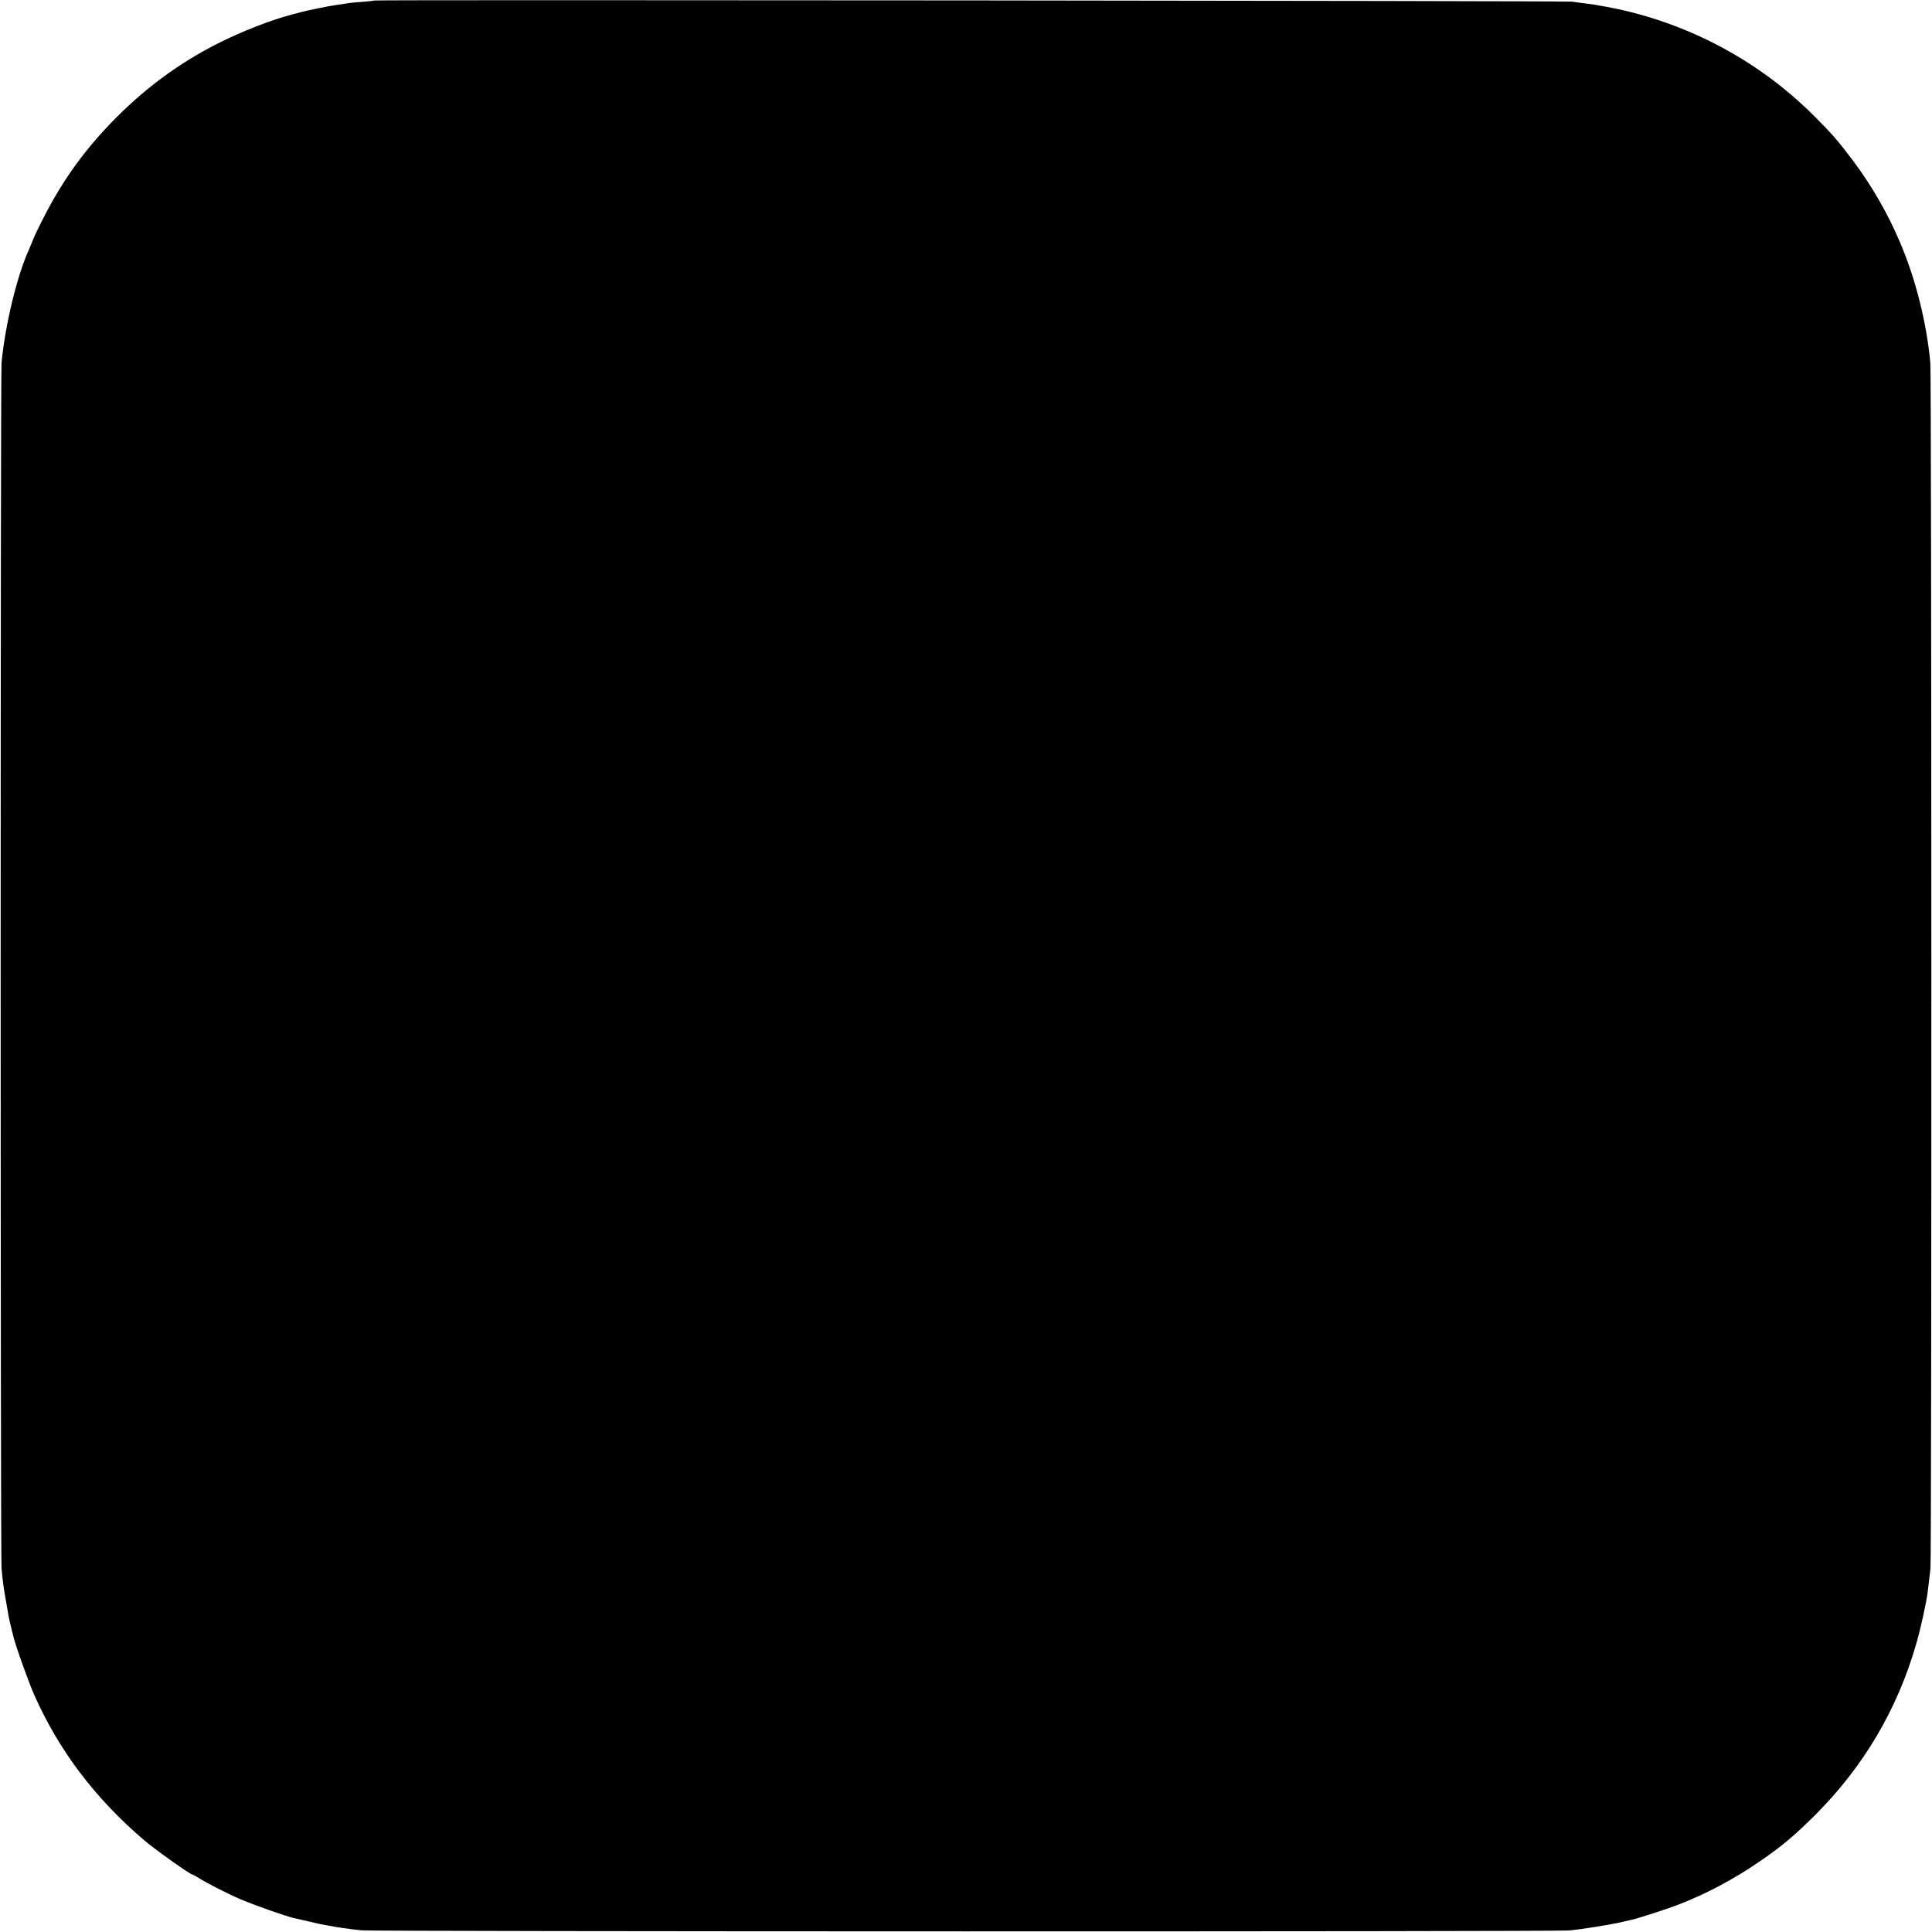
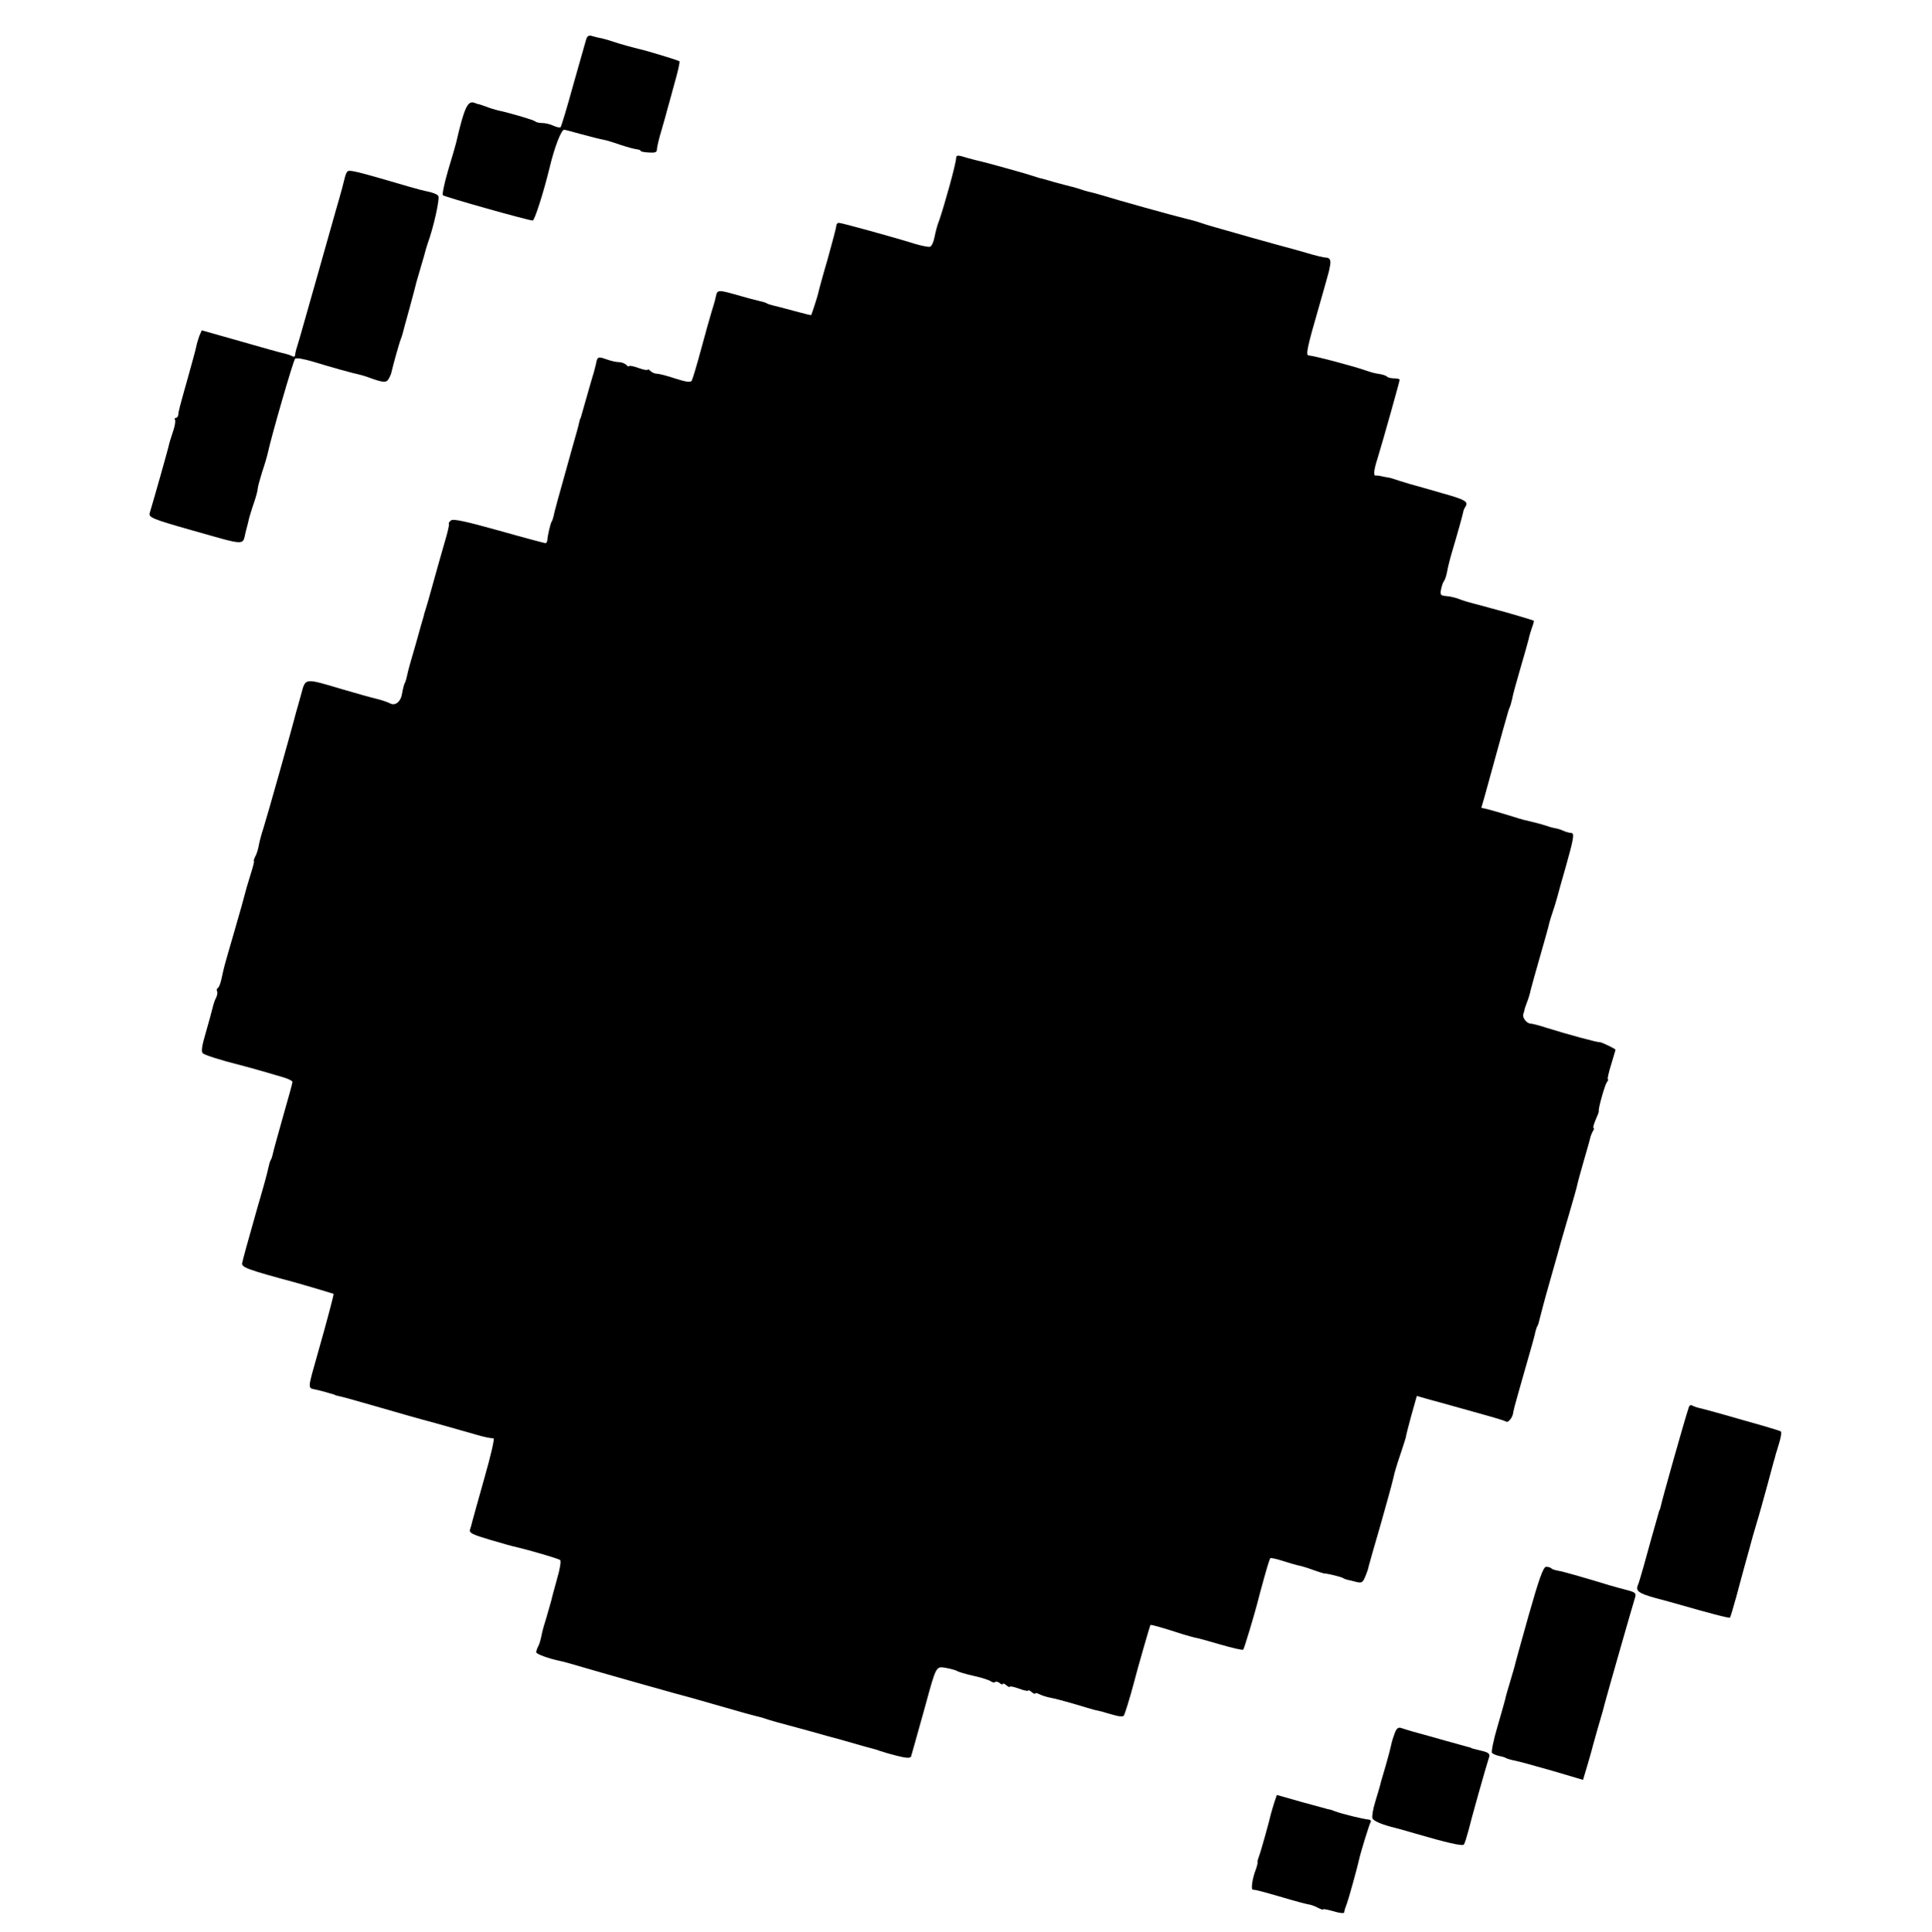
- <svg xmlns="http://www.w3.org/2000/svg" version="1.0" width="1512pt" height="1512pt" viewBox="0 0 1512 1512" preserveAspectRatio="xMidYMid meet">
-   <g transform="translate(0,1512) scale(0.1,-0.1)" fill="#000000" stroke="none">
-     <path d="M2929 15116 c-2 -2 -42 -7 -89 -10 -47 -3 -96 -8 -110 -10 -14 -3 -61 -10 -105 -16 -67 -10 -204 -38 -265 -54 -8 -2 -43 -11 -76 -20 -166 -43 -400 -135 -589 -231 -287 -147 -540 -331 -775 -565 -240 -239 -418 -481 -572 -780 -36 -69 -75 -150 -87 -180 -12 -30 -26 -64 -31 -75 -95 -206 -189 -592 -218 -895 -9 -100 -9 -9332 0 -9435 11 -113 17 -158 35 -255 8 -47 16 -94 18 -105 2 -16 15 -72 29 -130 2 -5 6 -23 10 -40 21 -84 121 -364 166 -464 193 -433 473 -803 856 -1131 81 -70 362 -270 379 -270 3 0 22 -10 43 -23 75 -47 230 -126 337 -172 111 -47 350 -131 415 -146 19 -4 75 -17 123 -28 48 -12 105 -24 125 -27 20 -3 44 -7 52 -9 21 -6 140 -23 230 -32 95 -10 9336 -11 9448 -1 99 9 312 43 402 63 36 9 76 18 90 21 49 10 287 87 375 122 211 82 425 196 620 330 178 121 279 206 445 372 375 376 639 823 786 1333 35 120 78 317 89 399 3 24 7 61 10 83 3 22 9 72 13 110 10 94 9 9327 -1 9435 -29 315 -115 658 -238 945 -95 225 -222 444 -369 640 -114 152 -164 209 -305 350 -453 452 -1041 755 -1675 861 -25 4 -47 8 -50 9 -3 1 -34 4 -70 9 -36 4 -78 10 -95 13 -32 7 -9369 16 -9376 9z" />
+ <svg xmlns="http://www.w3.org/2000/svg" version="1.0" width="832pt" height="832pt" viewBox="0 0 832 832" preserveAspectRatio="xMidYMid meet">
+   <g transform="translate(0,832) scale(0.1,-0.1)" fill="#000000" stroke="none">
+     <path d="M2526 8153 c-3 -10 -28 -99 -56 -197 -27 -99 -52 -181 -55 -184 -3 -3 -16 0 -30 6 -14 7 -36 12 -49 12 -12 0 -26 3 -30 7 -6 6 -107 36 -163 48 -12 3 -35 10 -50 16 -16 6 -29 10 -30 10 -2 0 -10 2 -19 6 -29 11 -44 -20 -79 -172 -3 -11 -18 -65 -35 -120 -16 -55 -26 -103 -22 -106 10 -8 365 -108 387 -109 8 0 47 122 72 225 22 93 52 169 64 166 8 -1 39 -10 69 -18 56 -15 75 -20 109 -27 10 -2 41 -12 67 -21 27 -9 57 -17 67 -18 9 -1 17 -4 17 -7 0 -3 16 -6 35 -7 27 -2 35 1 35 13 0 9 9 48 21 87 11 38 22 77 24 86 3 9 16 58 30 109 15 52 25 96 22 98 -3 4 -146 47 -170 52 -19 4 -95 25 -117 33 -14 5 -35 11 -48 14 -13 2 -32 7 -42 10 -12 4 -20 0 -24 -12z" />
+     <path d="M4119 7638 c-1 -26 -52 -208 -73 -268 -8 -19 -16 -51 -20 -72 -4 -20 -12 -38 -19 -41 -6 -2 -37 4 -67 13 -86 27 -314 90 -326 90 -6 0 -11 -6 -11 -12 0 -7 -17 -71 -37 -143 -21 -71 -39 -138 -41 -148 -3 -14 -25 -82 -30 -94 -1 -2 -35 7 -76 18 -41 11 -82 22 -92 24 -9 2 -21 6 -25 9 -5 3 -19 7 -33 10 -13 3 -49 12 -79 21 -98 28 -99 28 -106 -2 -3 -16 -12 -46 -19 -68 -7 -22 -27 -95 -45 -161 -18 -67 -36 -127 -40 -134 -5 -8 -23 -6 -70 9 -35 12 -71 21 -80 21 -9 0 -21 5 -28 12 -7 7 -12 9 -12 5 0 -3 -18 0 -40 8 -22 8 -40 11 -40 8 0 -4 -5 -2 -12 5 -7 7 -21 12 -32 12 -11 0 -34 5 -53 12 -37 13 -40 12 -46 -22 -3 -14 -12 -47 -21 -75 -12 -41 -29 -101 -42 -147 -1 -5 -2 -9 -4 -10 -1 -2 -3 -10 -5 -18 -1 -8 -15 -58 -30 -110 -67 -239 -77 -276 -80 -293 -2 -9 -6 -21 -9 -25 -5 -9 -17 -59 -18 -79 -1 -7 -4 -13 -8 -13 -3 0 -94 24 -200 54 -143 40 -198 52 -207 44 -8 -6 -12 -13 -9 -15 2 -2 -6 -39 -19 -81 -12 -42 -35 -122 -50 -177 -15 -55 -30 -107 -33 -115 -3 -8 -6 -19 -7 -25 -2 -5 -17 -59 -34 -120 -18 -60 -35 -121 -37 -134 -3 -14 -7 -29 -10 -33 -3 -5 -8 -24 -11 -41 -5 -39 -29 -60 -53 -47 -10 5 -35 14 -56 19 -22 5 -86 23 -144 40 -172 51 -163 52 -183 -21 -10 -35 -19 -70 -22 -78 -15 -61 -129 -464 -140 -497 -8 -24 -17 -57 -20 -74 -3 -18 -10 -40 -16 -50 -5 -11 -8 -19 -5 -19 2 0 -5 -28 -16 -62 -11 -35 -21 -70 -23 -79 -2 -9 -22 -81 -45 -160 -48 -165 -44 -152 -55 -202 -4 -20 -11 -40 -16 -43 -5 -3 -7 -9 -4 -14 3 -5 1 -18 -4 -28 -6 -11 -12 -30 -15 -43 -3 -13 -16 -61 -29 -106 -18 -60 -21 -85 -13 -91 9 -8 83 -31 151 -48 11 -3 25 -6 30 -8 21 -5 132 -37 168 -48 20 -6 37 -15 37 -19 0 -4 -18 -71 -41 -150 -22 -78 -42 -150 -44 -161 -2 -10 -6 -22 -9 -26 -3 -5 -7 -19 -10 -33 -2 -13 -22 -87 -45 -164 -49 -172 -63 -225 -68 -247 -3 -18 24 -28 232 -84 40 -11 160 -47 162 -48 2 -2 -29 -119 -68 -256 -44 -155 -44 -149 -12 -156 16 -3 37 -9 48 -12 11 -3 23 -7 28 -8 4 -1 8 -2 10 -4 1 -1 9 -3 18 -5 9 -1 90 -24 180 -50 90 -26 171 -49 179 -51 25 -6 151 -42 225 -63 39 -12 75 -19 81 -17 6 2 -11 -73 -38 -167 -27 -95 -50 -180 -53 -190 -2 -10 -7 -27 -10 -36 -5 -15 9 -22 87 -45 51 -15 100 -29 108 -30 63 -15 187 -51 193 -57 5 -4 -1 -40 -13 -80 -11 -41 -23 -83 -25 -94 -3 -11 -12 -43 -20 -70 -9 -28 -19 -63 -22 -80 -3 -16 -9 -38 -14 -47 -5 -9 -9 -21 -9 -26 0 -8 55 -28 104 -38 12 -2 57 -15 101 -28 78 -23 435 -124 465 -131 8 -2 71 -20 140 -40 68 -20 131 -37 140 -39 8 -2 22 -5 30 -8 15 -6 64 -20 210 -59 41 -12 89 -25 105 -29 115 -33 151 -43 160 -45 6 -1 17 -5 25 -8 8 -3 41 -13 73 -21 43 -11 59 -11 62 -3 4 13 6 21 61 217 48 176 46 172 91 164 21 -4 43 -10 48 -14 6 -3 37 -13 70 -20 33 -7 66 -18 73 -23 7 -5 15 -7 19 -4 3 4 12 2 20 -4 7 -6 13 -8 13 -4 0 4 7 2 15 -5 8 -7 15 -10 15 -7 0 4 18 0 40 -8 22 -8 40 -12 40 -8 0 3 7 0 15 -7 8 -7 15 -9 15 -6 0 4 8 2 18 -3 9 -5 31 -12 47 -15 17 -3 62 -15 100 -26 39 -12 78 -23 88 -26 9 -2 25 -6 35 -8 9 -3 33 -10 52 -15 19 -6 37 -7 41 -3 5 6 27 78 44 142 14 56 69 246 71 249 2 3 45 -9 141 -40 18 -5 40 -12 50 -14 10 -1 60 -15 111 -30 52 -15 95 -25 98 -22 4 3 48 151 60 197 2 8 8 31 13 50 28 103 40 143 44 147 3 2 26 -3 51 -11 25 -8 55 -17 68 -20 13 -2 42 -11 66 -20 23 -8 45 -15 47 -15 11 1 71 -14 80 -19 6 -4 15 -7 20 -8 6 -1 22 -5 37 -9 24 -6 29 -3 39 21 7 16 14 36 15 44 2 8 24 87 50 175 25 88 50 178 55 200 5 22 11 45 13 50 2 6 5 15 6 20 2 6 11 33 20 60 9 28 17 52 17 55 0 3 10 44 23 91 l24 85 45 -13 c25 -7 78 -21 116 -32 39 -11 103 -29 143 -40 40 -11 77 -23 82 -26 8 -5 27 19 29 38 1 4 1 8 2 10 0 1 2 9 4 17 2 8 22 80 45 160 23 80 44 153 45 163 2 9 6 21 9 25 3 5 7 19 10 33 3 13 23 89 46 169 23 80 43 152 45 160 2 8 18 62 35 120 17 58 33 114 35 125 2 11 16 61 30 110 15 50 27 95 28 100 2 6 6 16 10 23 5 6 6 12 2 12 -3 0 1 16 9 35 9 20 15 36 14 38 -4 7 26 114 35 125 5 6 7 12 4 12 -3 0 3 28 14 63 10 34 19 63 19 64 0 5 -60 33 -67 33 -9 -2 -144 35 -227 61 -33 11 -65 19 -71 19 -18 0 -38 27 -32 42 2 7 5 15 5 18 0 3 5 17 11 33 6 15 13 38 15 50 3 12 21 78 41 147 20 69 38 134 40 145 3 11 9 31 14 45 5 14 14 43 20 65 6 22 21 78 35 125 34 120 40 150 27 151 -14 2 -23 4 -41 12 -8 4 -24 8 -35 10 -11 2 -27 7 -35 10 -14 5 -60 17 -87 23 -7 1 -41 11 -75 22 -35 11 -75 22 -90 26 l-26 6 15 52 c8 29 25 91 38 138 13 47 31 112 40 145 10 33 18 65 20 70 1 6 5 17 8 25 4 8 9 26 12 40 2 14 18 72 35 130 17 58 33 115 36 127 2 12 9 34 14 49 6 15 9 28 8 30 -3 2 -113 35 -163 48 -5 1 -30 8 -55 15 -25 7 -52 14 -60 16 -8 2 -28 8 -43 14 -15 6 -40 12 -56 13 -24 2 -27 5 -23 27 3 15 8 31 12 36 5 6 11 24 14 40 3 17 12 55 21 85 24 80 47 163 49 175 1 6 5 16 10 23 13 21 -3 30 -100 57 -49 14 -114 33 -144 41 -30 9 -62 19 -70 22 -8 3 -23 6 -32 7 -10 2 -21 4 -25 5 -5 1 -11 2 -15 1 -12 -2 -10 22 7 75 21 68 95 331 95 338 0 3 -10 6 -23 6 -13 0 -27 3 -31 7 -3 4 -17 9 -29 11 -26 4 -36 7 -57 14 -56 20 -222 64 -253 67 -12 1 -4 40 43 201 23 80 43 152 45 160 2 8 4 20 5 25 5 23 -1 35 -16 35 -9 0 -48 9 -87 21 -38 11 -77 22 -86 24 -9 2 -72 20 -141 39 -69 20 -143 41 -165 47 -22 6 -51 15 -65 20 -14 5 -43 13 -65 18 -39 9 -295 80 -365 102 -19 5 -42 12 -50 13 -8 2 -22 6 -30 9 -8 3 -26 8 -40 12 -14 3 -50 13 -80 21 -30 9 -59 17 -65 18 -5 2 -17 5 -25 8 -22 8 -202 58 -225 63 -11 2 -36 9 -55 14 -45 14 -50 14 -51 -1z" />
+     <path d="M1495 7579 c-4 -5 -8 -17 -10 -26 -2 -10 -17 -67 -35 -128 -17 -60 -56 -197 -86 -304 -30 -106 -62 -219 -71 -250 -19 -62 -20 -66 -22 -82 0 -5 -5 -7 -11 -4 -5 3 -18 8 -27 10 -36 9 -91 24 -226 63 l-138 39 -11 -26 c-5 -14 -11 -35 -13 -46 -2 -11 -18 -69 -35 -130 -39 -138 -41 -147 -42 -162 -1 -7 -5 -13 -10 -13 -5 0 -7 -4 -4 -9 3 -5 -1 -28 -9 -51 -8 -24 -17 -52 -19 -64 -4 -17 -61 -220 -81 -286 -6 -19 14 -27 180 -74 240 -68 219 -67 233 -9 7 26 14 55 16 64 3 9 11 38 20 63 9 26 16 53 16 60 0 7 9 39 19 72 11 32 22 70 25 84 14 67 109 396 117 404 5 6 37 0 81 -13 74 -23 169 -49 197 -55 9 -2 23 -6 31 -9 70 -26 84 -27 94 -10 6 10 11 23 12 28 7 31 35 132 41 145 3 8 7 20 8 25 1 6 15 55 30 110 15 55 28 105 29 110 2 6 9 30 16 55 7 25 15 51 17 58 7 26 10 38 15 52 25 67 54 197 46 206 -4 7 -23 14 -41 18 -17 3 -54 13 -82 21 -242 71 -263 76 -270 64z" />
+     <path d="M7276 2258 c-20 -60 -116 -401 -121 -427 -2 -9 -4 -16 -5 -16 -1 0 -3 -7 -5 -15 -4 -15 -15 -53 -34 -120 -5 -19 -18 -66 -29 -105 -11 -38 -22 -77 -26 -85 -10 -24 5 -35 74 -54 36 -10 79 -21 95 -26 132 -38 226 -63 228 -59 2 2 14 42 27 89 12 47 32 117 42 155 11 39 21 75 22 80 1 6 12 42 23 80 12 39 33 115 48 170 15 55 28 106 31 113 2 7 4 16 5 20 2 4 8 26 15 49 7 23 10 44 6 46 -4 3 -41 14 -82 26 -41 11 -115 33 -165 47 -49 14 -98 27 -108 29 -9 2 -22 7 -27 10 -6 3 -12 0 -14 -7z" />
+     <path d="M6585 1358 c-33 -117 -60 -215 -60 -218 -1 -3 -9 -32 -19 -65 -10 -33 -20 -67 -21 -75 -2 -8 -17 -62 -34 -120 -17 -57 -27 -108 -23 -112 5 -5 18 -10 30 -13 12 -2 26 -6 30 -9 5 -3 22 -8 38 -11 16 -3 89 -23 162 -44 l132 -39 17 57 c9 31 18 61 19 66 1 6 14 51 28 101 15 50 29 100 31 110 5 21 118 416 129 451 6 19 2 23 -36 33 -24 6 -56 15 -73 20 -125 38 -203 60 -222 63 -12 2 -26 6 -29 10 -4 4 -14 7 -23 7 -12 0 -30 -50 -76 -212z" />
+     <path d="M6009 854 c-6 -16 -13 -38 -15 -49 -2 -11 -12 -50 -23 -88 -11 -37 -21 -71 -22 -75 -2 -10 -5 -21 -24 -84 -10 -31 -15 -64 -12 -72 5 -12 44 -28 102 -42 6 -1 44 -12 85 -24 130 -38 200 -54 206 -47 4 3 12 30 20 59 11 46 75 274 90 320 3 12 -4 18 -28 24 -18 4 -36 9 -40 10 -5 1 -9 2 -10 4 -2 1 -10 3 -18 5 -8 2 -49 14 -90 25 -41 12 -97 27 -125 35 -27 7 -58 17 -67 20 -13 5 -21 0 -29 -21z" />
+     <path d="M5490 555 c-6 -18 -12 -41 -15 -51 -7 -32 -45 -168 -52 -184 -3 -8 -6 -18 -5 -22 1 -4 -3 -19 -8 -33 -15 -38 -21 -85 -13 -86 17 -1 41 -8 128 -33 50 -15 99 -28 110 -30 11 -1 30 -8 43 -15 12 -6 22 -10 22 -7 0 3 20 -1 45 -8 25 -8 46 -10 46 -5 2 12 5 21 12 39 6 15 45 155 52 188 8 36 44 152 50 162 3 5 -1 11 -9 11 -24 2 -113 24 -146 36 -8 4 -22 8 -30 9 -8 2 -61 17 -117 32 l-102 29 -11 -32z" />
  </g>
</svg>
